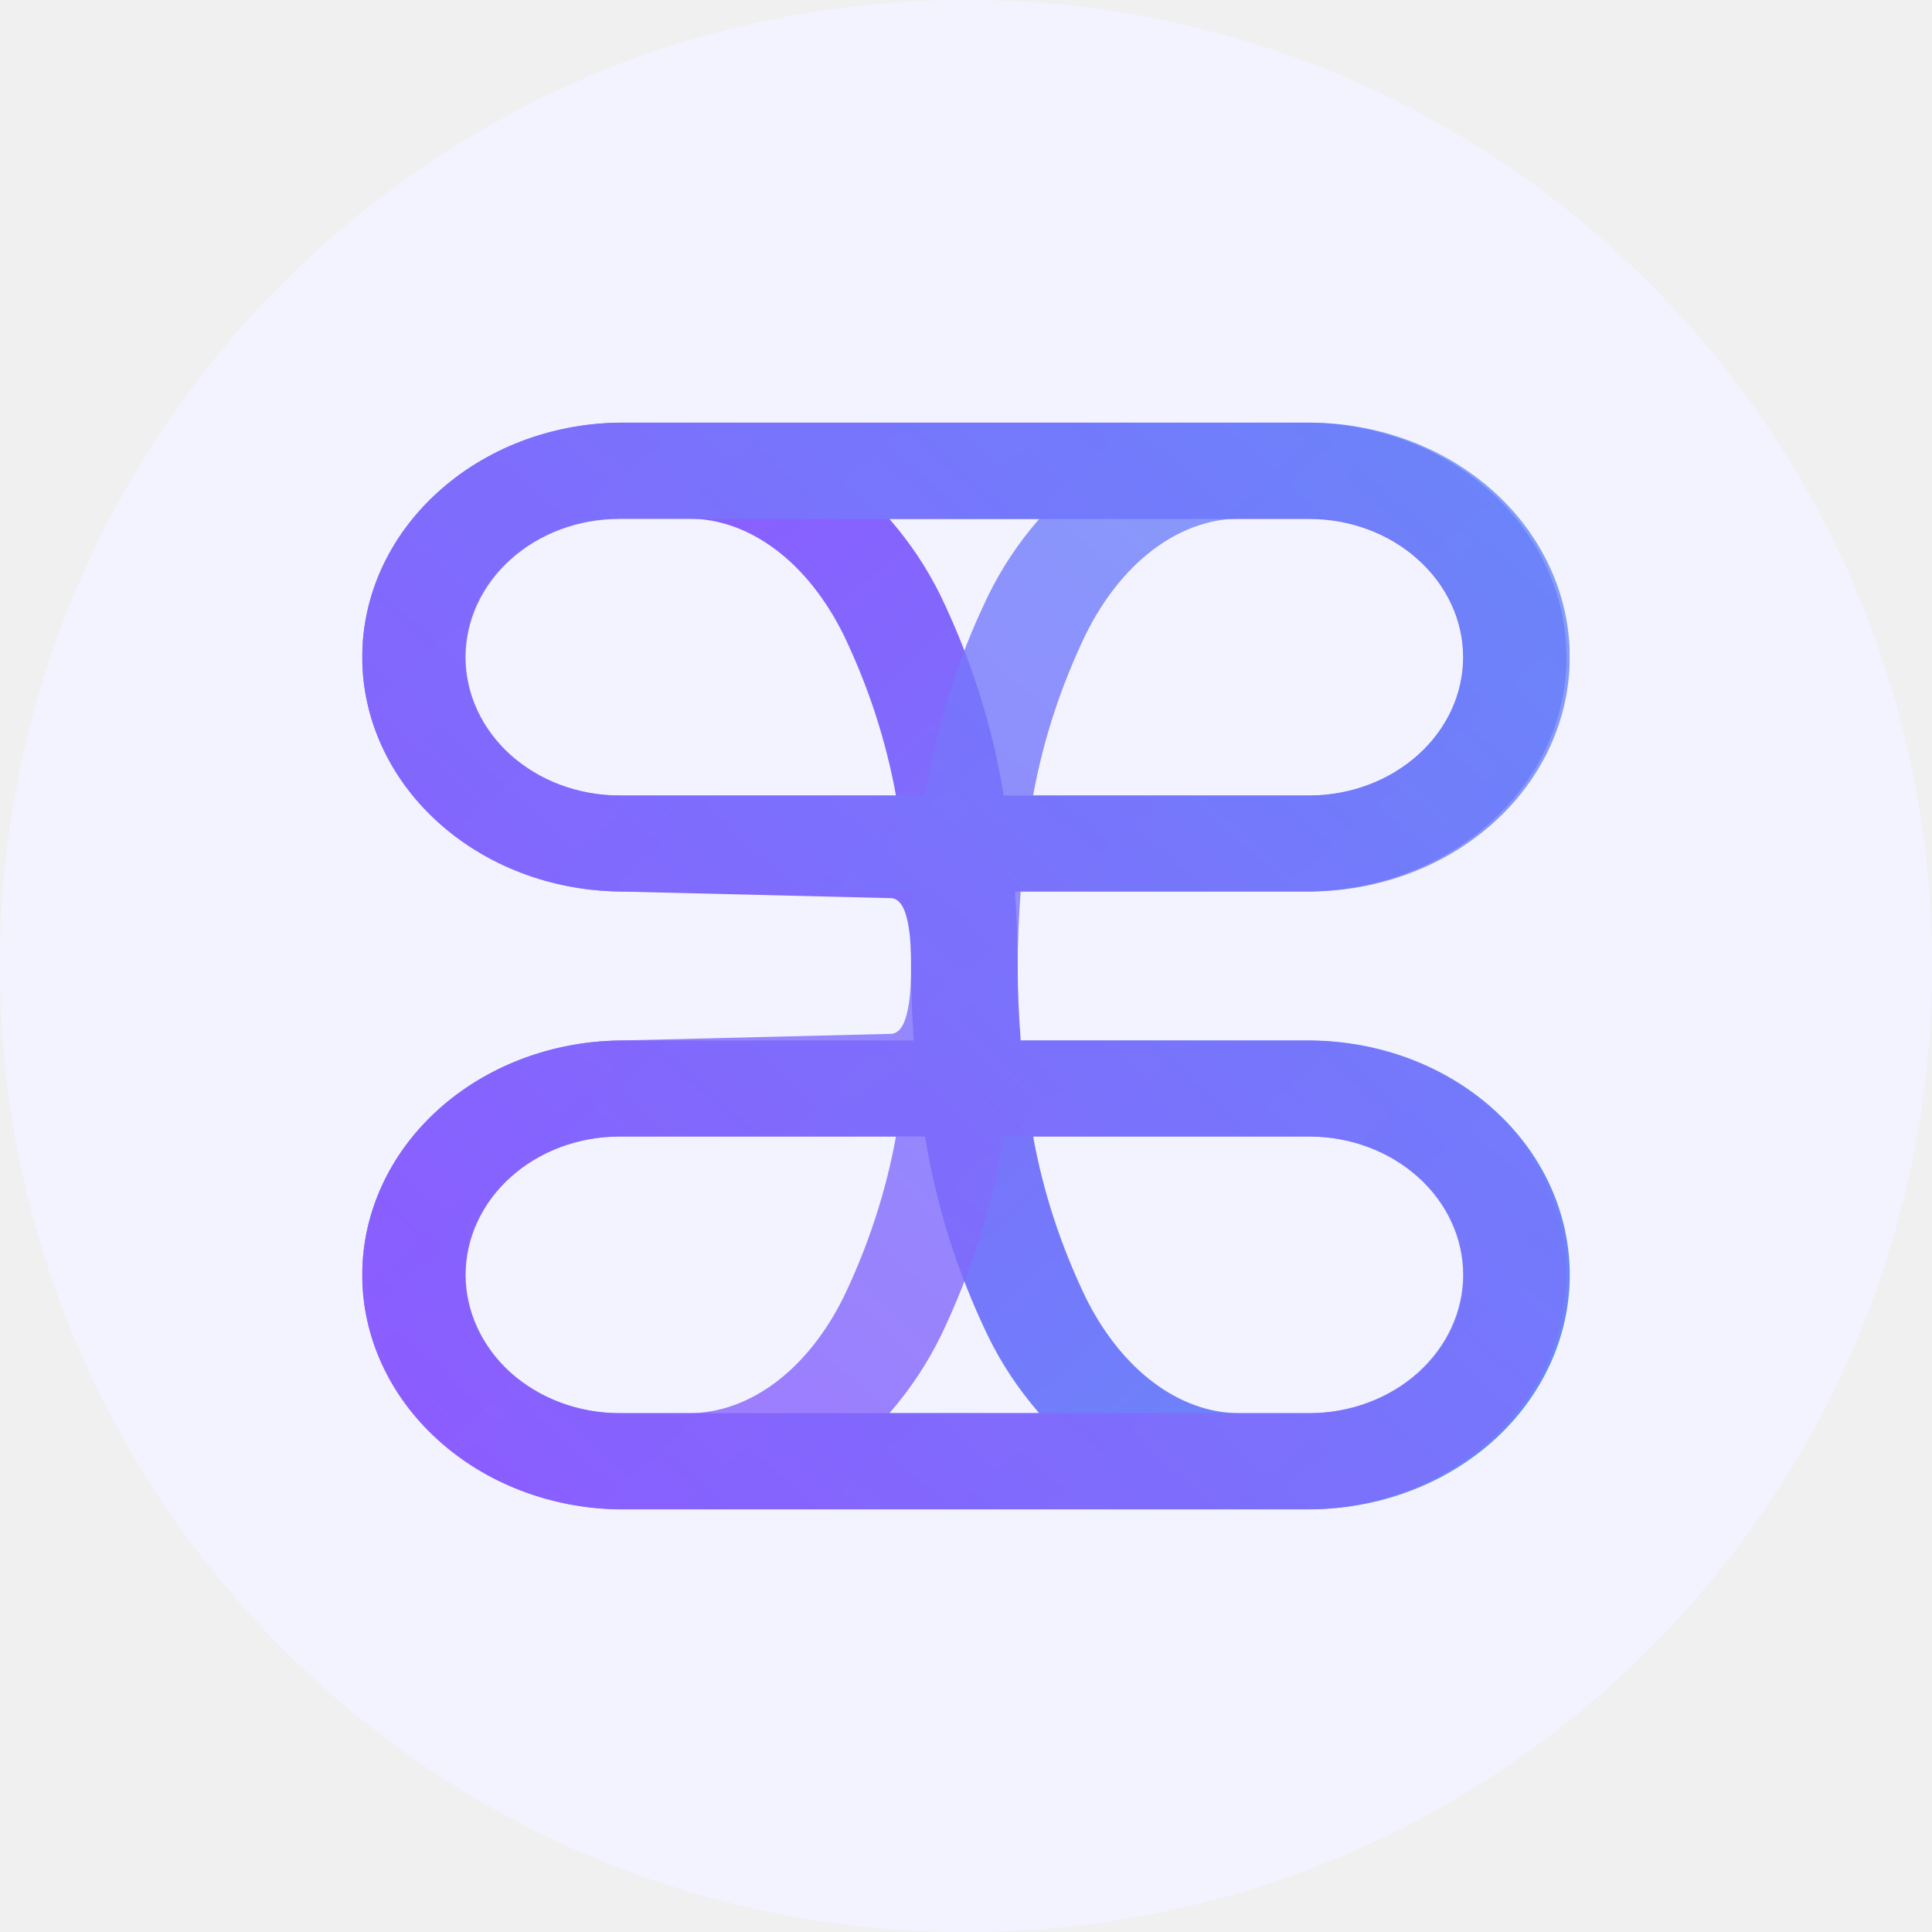
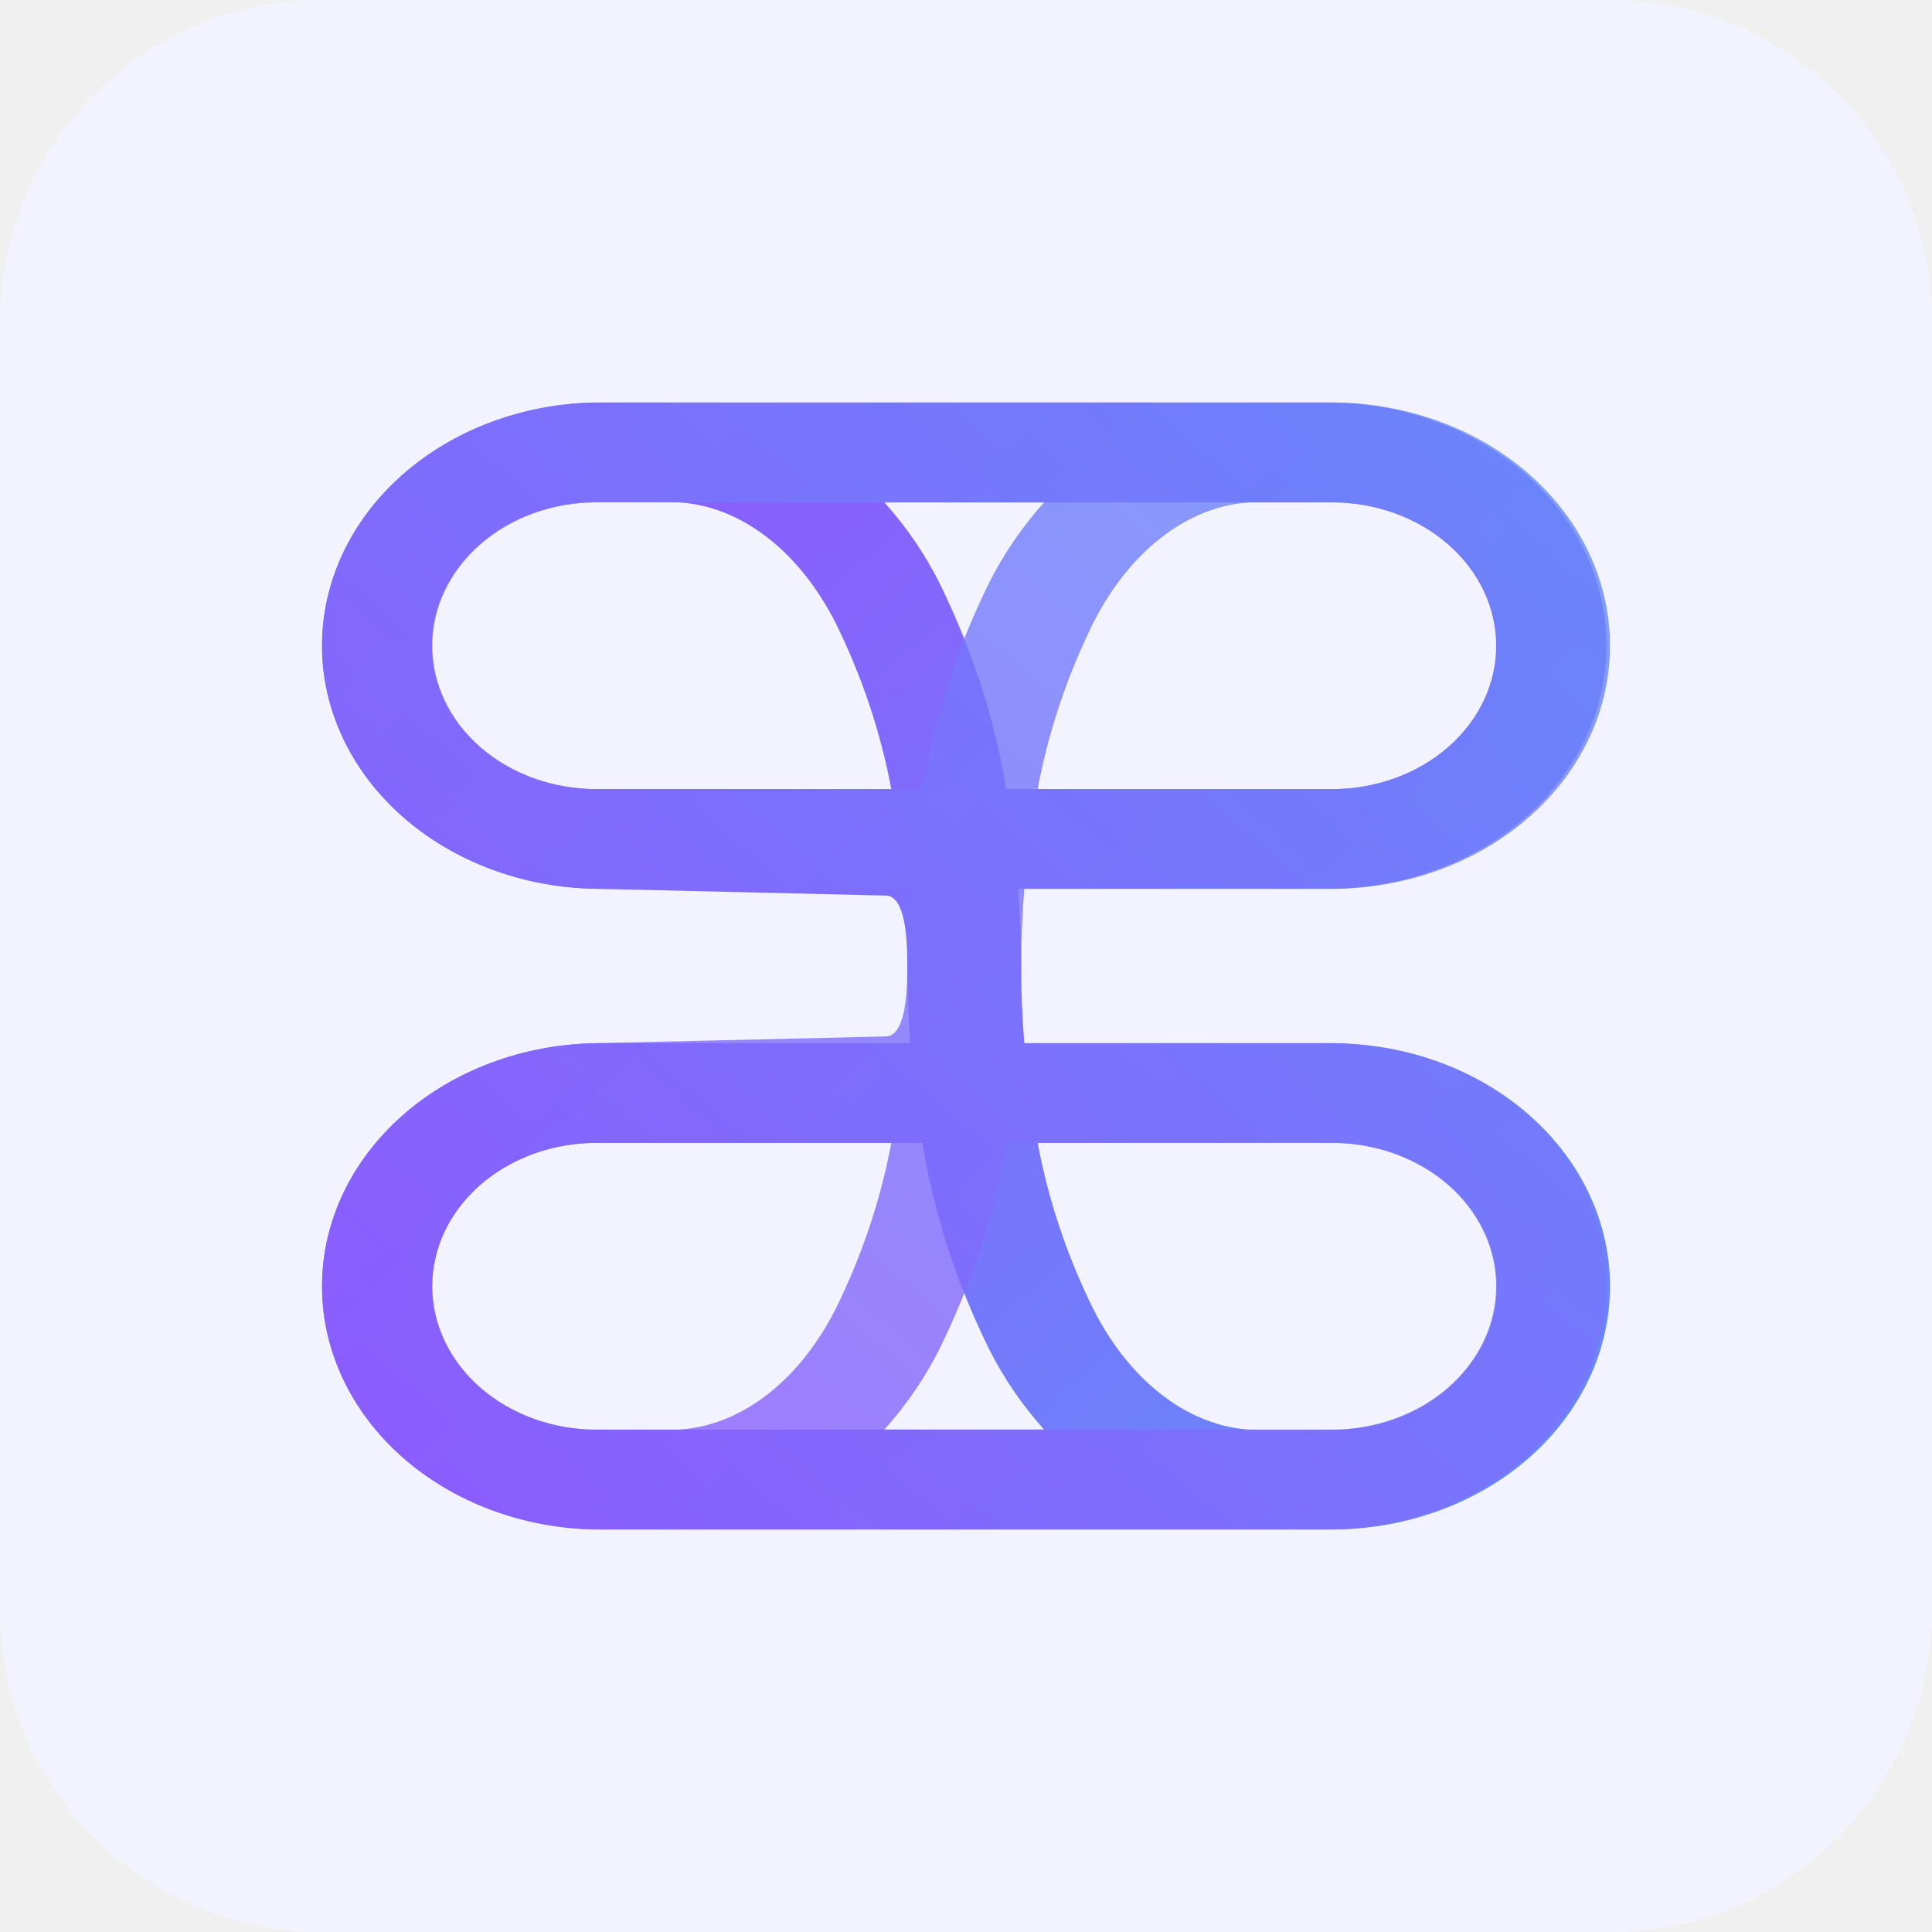
- <svg xmlns="http://www.w3.org/2000/svg" viewBox="0 0 16 16" fill="none">
-   <circle cx="8" cy="8" r="8" fill="#F2F3FF" />
-   <g clip-path="url(#clip0_4195_59991)">
-     <path d="M13 10.559C13 10.044 12.774 9.551 12.369 9.187C11.965 8.823 11.416 8.618 10.844 8.617L8.453 8.617C8.438 8.416 8.428 8.212 8.428 8C8.428 7.788 8.419 7.585 8.405 7.383L10.844 7.383C11.411 7.375 11.953 7.167 12.351 6.804C12.749 6.441 12.973 5.951 12.973 5.442C12.973 4.932 12.749 4.443 12.351 4.08C11.953 3.716 11.411 3.508 10.844 3.5L5.129 3.5C4.561 3.508 4.02 3.716 3.622 4.08C3.223 4.443 3 4.932 3 5.442C3 5.951 3.223 6.441 3.622 6.804C4.02 7.167 4.561 7.375 5.129 7.383L7.375 7.438C7.531 7.438 7.545 7.788 7.545 8C7.545 8.212 7.554 8.415 7.567 8.617L5.129 8.617C4.561 8.625 4.02 8.833 3.622 9.196C3.223 9.559 3 10.049 3 10.558C3 11.068 3.223 11.557 3.622 11.92C4.02 12.284 4.561 12.492 5.129 12.5L10.844 12.5C11.416 12.499 11.965 12.293 12.369 11.93C12.773 11.566 13 11.072 13 10.559ZM12.117 5.441C12.117 5.745 11.983 6.036 11.744 6.251C11.505 6.466 11.182 6.587 10.844 6.588L8.312 6.588C8.22 6.019 8.045 5.465 7.792 4.938C7.68 4.709 7.537 4.494 7.366 4.298L10.844 4.298C11.181 4.298 11.505 4.419 11.743 4.634C11.982 4.848 12.116 5.138 12.117 5.441ZM5.129 6.588C4.79 6.588 4.466 6.467 4.226 6.252C3.987 6.037 3.852 5.745 3.852 5.441C3.852 5.138 3.987 4.846 4.226 4.631C4.466 4.416 4.79 4.295 5.129 4.295L5.702 4.295C6.209 4.295 6.688 4.655 6.987 5.259C7.191 5.684 7.337 6.13 7.42 6.588L5.129 6.588ZM3.856 10.559C3.856 10.255 3.99 9.964 4.229 9.749C4.467 9.534 4.791 9.413 5.129 9.412L7.661 9.412C7.753 9.981 7.927 10.535 8.181 11.062C8.292 11.291 8.435 11.506 8.606 11.703L5.129 11.703C4.792 11.702 4.468 11.581 4.229 11.367C3.991 11.152 3.857 10.861 3.856 10.559ZM8.989 10.741C8.785 10.316 8.639 9.87 8.556 9.412L10.844 9.412C11.182 9.412 11.507 9.533 11.746 9.748C11.986 9.963 12.12 10.255 12.12 10.559C12.12 10.862 11.986 11.154 11.746 11.369C11.507 11.584 11.182 11.704 10.844 11.704L10.27 11.704C9.766 11.704 9.287 11.345 8.989 10.741Z" fill="url(#paint0_linear_4195_59991)" />
-     <path opacity="0.8" d="M13 5.441C13 5.956 12.774 6.449 12.369 6.813C11.965 7.177 11.416 7.382 10.844 7.383L8.453 7.383C8.438 7.583 8.428 7.788 8.428 8C8.428 8.212 8.419 8.415 8.405 8.617L10.844 8.617C11.411 8.625 11.953 8.833 12.351 9.196C12.749 9.559 12.973 10.049 12.973 10.558C12.973 11.068 12.749 11.557 12.351 11.92C11.953 12.284 11.411 12.492 10.844 12.5L5.129 12.5C4.561 12.492 4.02 12.284 3.622 11.92C3.223 11.557 3 11.068 3 10.558C3 10.049 3.223 9.559 3.622 9.196C4.02 8.833 4.561 8.625 5.129 8.617L7.375 8.562C7.531 8.562 7.545 8.212 7.545 8C7.545 7.788 7.554 7.585 7.567 7.383L5.129 7.383C4.561 7.375 4.02 7.167 3.622 6.804C3.223 6.441 3 5.951 3 5.442C3 4.932 3.223 4.443 3.622 4.08C4.02 3.716 4.561 3.508 5.129 3.5L10.844 3.5C11.416 3.501 11.965 3.706 12.369 4.07C12.773 4.434 13 4.928 13 5.441ZM12.117 10.559C12.117 10.255 11.983 9.964 11.744 9.749C11.505 9.534 11.181 9.413 10.844 9.412L8.312 9.412C8.22 9.981 8.045 10.535 7.792 11.062C7.68 11.291 7.537 11.506 7.366 11.703L10.844 11.703C11.181 11.702 11.505 11.581 11.743 11.367C11.982 11.152 12.116 10.861 12.117 10.559ZM5.129 9.412C4.79 9.412 4.466 9.533 4.226 9.748C3.987 9.963 3.852 10.255 3.852 10.559C3.852 10.862 3.987 11.154 4.226 11.369C4.466 11.584 4.79 11.704 5.129 11.704L5.702 11.704C6.209 11.704 6.688 11.345 6.987 10.741C7.191 10.316 7.337 9.87 7.42 9.412L5.129 9.412ZM3.856 5.441C3.856 5.745 3.99 6.036 4.228 6.251C4.467 6.466 4.791 6.587 5.129 6.588L7.661 6.588C7.753 6.019 7.927 5.465 8.181 4.938C8.292 4.709 8.435 4.494 8.606 4.298L5.129 4.298C4.791 4.298 4.468 4.419 4.229 4.634C3.991 4.848 3.857 5.138 3.856 5.441ZM8.989 5.259C8.785 5.684 8.639 6.13 8.556 6.588L10.844 6.588C11.182 6.588 11.507 6.467 11.746 6.252C11.986 6.037 12.12 5.745 12.12 5.441C12.12 5.138 11.986 4.846 11.746 4.631C11.507 4.416 11.182 4.295 10.844 4.295L10.27 4.295C9.766 4.295 9.286 4.655 8.989 5.259Z" fill="url(#paint1_linear_4195_59991)" />
+ <svg xmlns="http://www.w3.org/2000/svg" viewBox="0 0 24 24" fill="none">
+   <rect width="24" height="24" rx="4" fill="#F2F3FF" />
+   <g clip-path="url(#clip0_4754_101041)">
+     <path d="M20 15.98C20.001 15.18 19.638 14.413 18.991 13.847C18.344 13.28 17.466 12.961 16.55 12.959L12.724 12.959C12.7 12.648 12.685 12.33 12.685 12C12.685 11.67 12.67 11.354 12.648 11.041L16.55 11.041C17.458 11.028 18.324 10.704 18.962 10.139C19.599 9.574 19.956 8.813 19.956 8.021C19.956 7.228 19.599 6.467 18.962 5.902C18.324 5.337 17.458 5.013 16.55 5L7.407 5C6.498 5.013 5.632 5.337 4.995 5.902C4.357 6.467 4 7.228 4 8.021C4 8.813 4.357 9.574 4.995 10.139C5.632 10.704 6.498 11.028 7.407 11.041L11 11.125C11.25 11.125 11.271 11.67 11.271 12C11.271 12.33 11.287 12.646 11.308 12.959L7.407 12.959C6.498 12.972 5.632 13.296 4.995 13.861C4.357 14.426 4 15.187 4 15.979C4 16.772 4.357 17.533 4.995 18.098C5.632 18.663 6.498 18.987 7.407 19L16.55 19C17.466 18.998 18.344 18.679 18.991 18.113C19.637 17.546 20 16.779 20 15.98ZM18.586 8.02C18.587 8.492 18.372 8.945 17.991 9.279C17.609 9.613 17.09 9.802 16.55 9.803L12.499 9.803C12.352 8.919 12.072 8.056 11.667 7.236C11.488 6.881 11.26 6.546 10.986 6.241L16.55 6.241C17.09 6.242 17.608 6.43 17.989 6.763C18.371 7.097 18.586 7.549 18.586 8.02ZM7.407 9.803C6.865 9.803 6.345 9.615 5.962 9.281C5.579 8.946 5.364 8.493 5.364 8.02C5.364 7.547 5.579 7.094 5.962 6.76C6.345 6.425 6.865 6.237 7.407 6.237L8.324 6.237C9.134 6.237 9.901 6.797 10.379 7.736C10.706 8.398 10.939 9.092 11.072 9.803L7.407 9.803ZM5.37 15.98C5.37 15.508 5.584 15.055 5.966 14.721C6.348 14.387 6.866 14.198 7.407 14.197L11.458 14.197C11.604 15.081 11.884 15.944 12.289 16.764C12.468 17.119 12.697 17.454 12.97 17.759L7.407 17.759C6.866 17.758 6.349 17.57 5.967 17.237C5.585 16.903 5.371 16.451 5.37 15.98ZM13.582 16.264C13.255 15.602 13.023 14.908 12.89 14.197L16.55 14.197C17.091 14.197 17.611 14.385 17.994 14.719C18.377 15.054 18.593 15.507 18.593 15.98C18.593 16.453 18.377 16.906 17.994 17.24C17.611 17.575 17.091 17.763 16.55 17.763L15.633 17.763C14.826 17.763 14.059 17.203 13.582 16.264Z" fill="url(#paint0_linear_4754_101041)" />
+     <path opacity="0.8" d="M20 8.02C20.001 8.82 19.638 9.587 18.991 10.153C18.344 10.72 17.466 11.039 16.55 11.041L12.724 11.041C12.7 11.352 12.685 11.67 12.685 12C12.685 12.33 12.67 12.646 12.648 12.959L16.55 12.959C17.458 12.972 18.324 13.296 18.962 13.861C19.599 14.426 19.956 15.187 19.956 15.979C19.956 16.772 19.599 17.533 18.962 18.098C18.324 18.663 17.458 18.987 16.55 19L7.406 19C6.498 18.987 5.632 18.663 4.994 18.098C4.357 17.533 4 16.772 4 15.979C4 15.187 4.357 14.426 4.994 13.861C5.632 13.296 6.498 12.972 7.406 12.959L11 12.875C11.25 12.875 11.271 12.33 11.271 12C11.271 11.67 11.286 11.354 11.308 11.041L7.406 11.041C6.498 11.028 5.632 10.704 4.994 10.139C4.357 9.574 4 8.813 4 8.021C4 7.228 4.357 6.467 4.994 5.902C5.632 5.337 6.498 5.013 7.406 5L16.55 5C17.466 5.002 18.344 5.321 18.991 5.887C19.637 6.454 20 7.221 20 8.02ZM18.586 15.98C18.587 15.508 18.372 15.055 17.991 14.721C17.609 14.387 17.09 14.198 16.55 14.197L12.499 14.197C12.352 15.081 12.072 15.944 11.667 16.764C11.488 17.119 11.259 17.454 10.986 17.759L16.55 17.759C17.09 17.758 17.608 17.57 17.989 17.237C18.371 16.903 18.586 16.451 18.586 15.98ZM7.406 14.197C6.865 14.197 6.345 14.385 5.962 14.719C5.579 15.054 5.363 15.507 5.363 15.98C5.363 16.453 5.579 16.906 5.962 17.24C6.345 17.575 6.865 17.763 7.406 17.763L8.324 17.763C9.134 17.763 9.901 17.203 10.379 16.264C10.706 15.602 10.939 14.908 11.072 14.197L7.406 14.197ZM5.37 8.02C5.369 8.492 5.584 8.945 5.966 9.279C6.347 9.613 6.866 9.802 7.406 9.803L11.457 9.803C11.604 8.919 11.884 8.056 12.289 7.236C12.468 6.881 12.697 6.546 12.97 6.241L7.406 6.241C6.866 6.242 6.349 6.43 5.967 6.763C5.585 7.097 5.37 7.549 5.37 8.02ZM13.582 7.736C13.255 8.398 13.023 9.092 12.89 9.803L16.55 9.803C17.091 9.803 17.611 9.615 17.994 9.281C18.377 8.946 18.593 8.493 18.593 8.02C18.593 7.547 18.377 7.094 17.994 6.76C17.611 6.425 17.091 6.237 16.55 6.237L15.633 6.237C14.826 6.237 14.058 6.797 13.582 7.736Z" fill="url(#paint1_linear_4754_101041)" />
  </g>
  <defs>
-     <linearGradient id="paint0_linear_4195_59991" x1="3.745" y1="4.07" x2="11.532" y2="12.722" gradientUnits="userSpaceOnUse">
+     <linearGradient id="paint0_linear_4754_101041" x1="5.192" y1="5.887" x2="17.265" y2="19.683" gradientUnits="userSpaceOnUse">
      <stop stop-color="#8E59FF" />
      <stop offset="1" stop-color="#6888F9" />
    </linearGradient>
-     <linearGradient id="paint1_linear_4195_59991" x1="3.745" y1="11.93" x2="11.532" y2="3.278" gradientUnits="userSpaceOnUse">
+     <linearGradient id="paint1_linear_4754_101041" x1="5.192" y1="18.113" x2="17.264" y2="4.316" gradientUnits="userSpaceOnUse">
      <stop stop-color="#8E59FF" />
      <stop offset="1" stop-color="#6888F9" />
    </linearGradient>
-     <clipPath id="clip0_4195_59991">
-       <rect width="9" height="10" fill="white" transform="translate(13 3.5) rotate(90)" />
+     <clipPath id="clip0_4754_101041">
+       <rect width="14" height="16" fill="white" transform="translate(20 5) rotate(90)" />
    </clipPath>
  </defs>
</svg>
